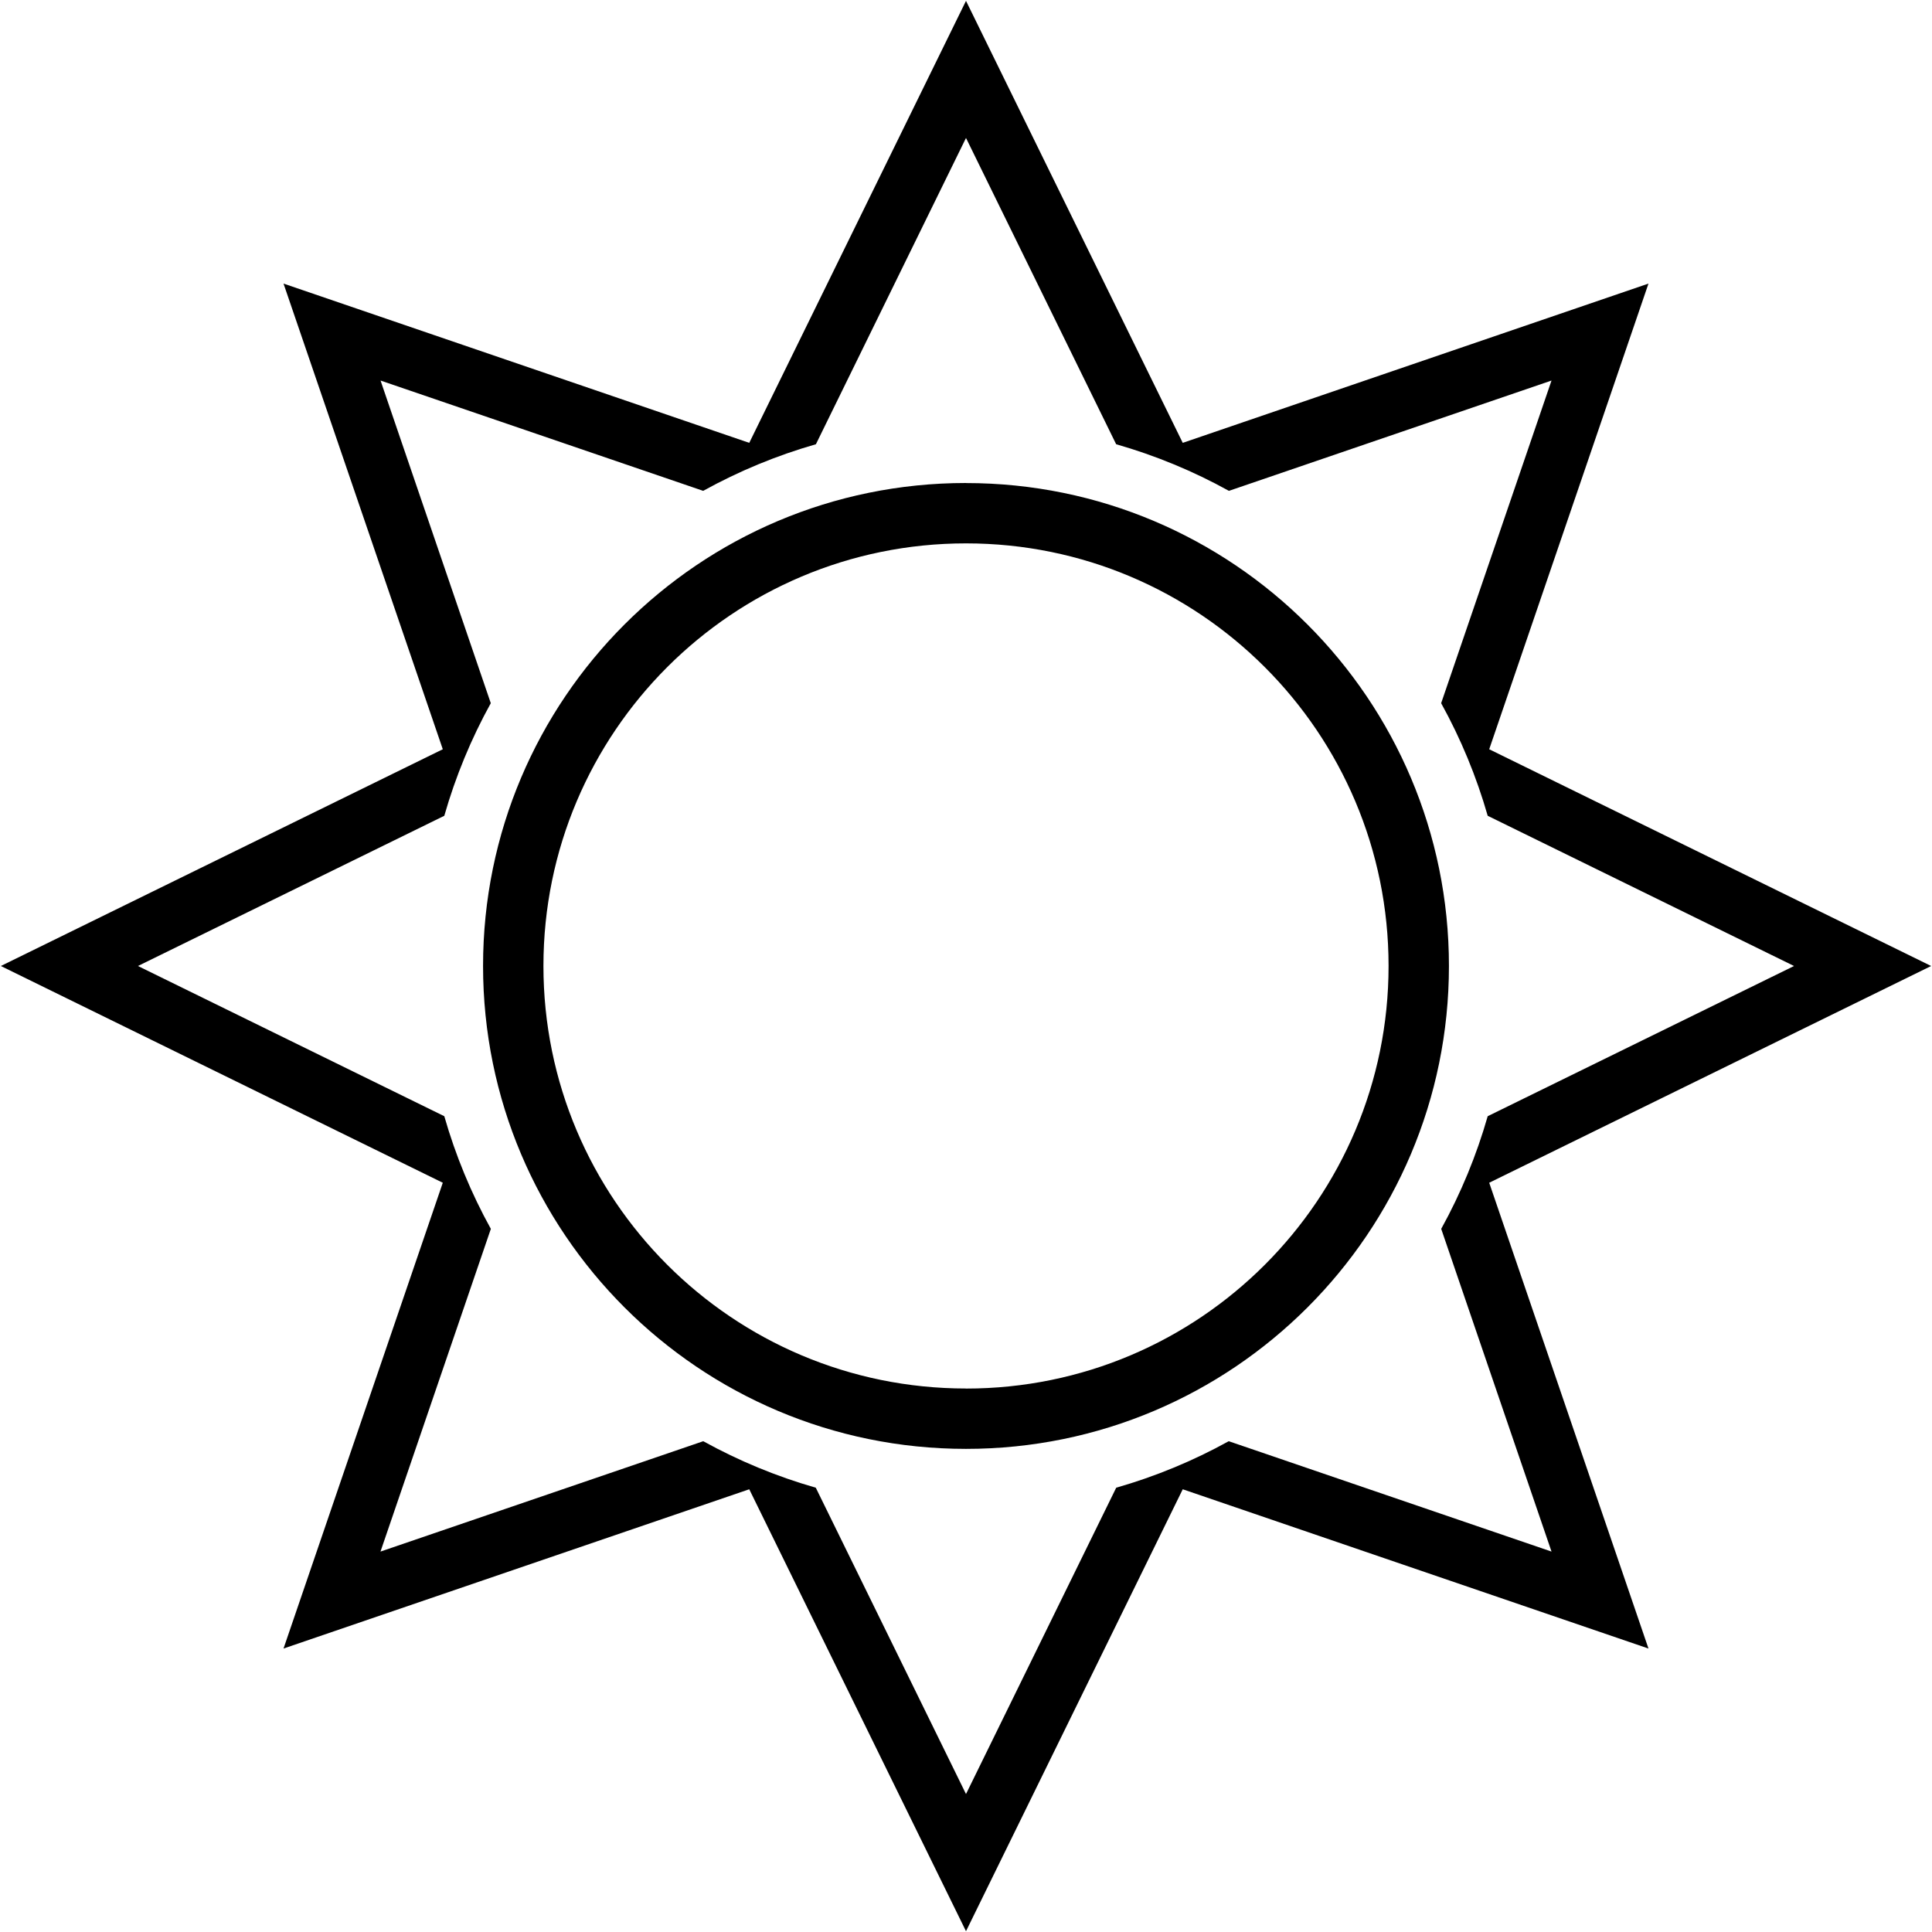
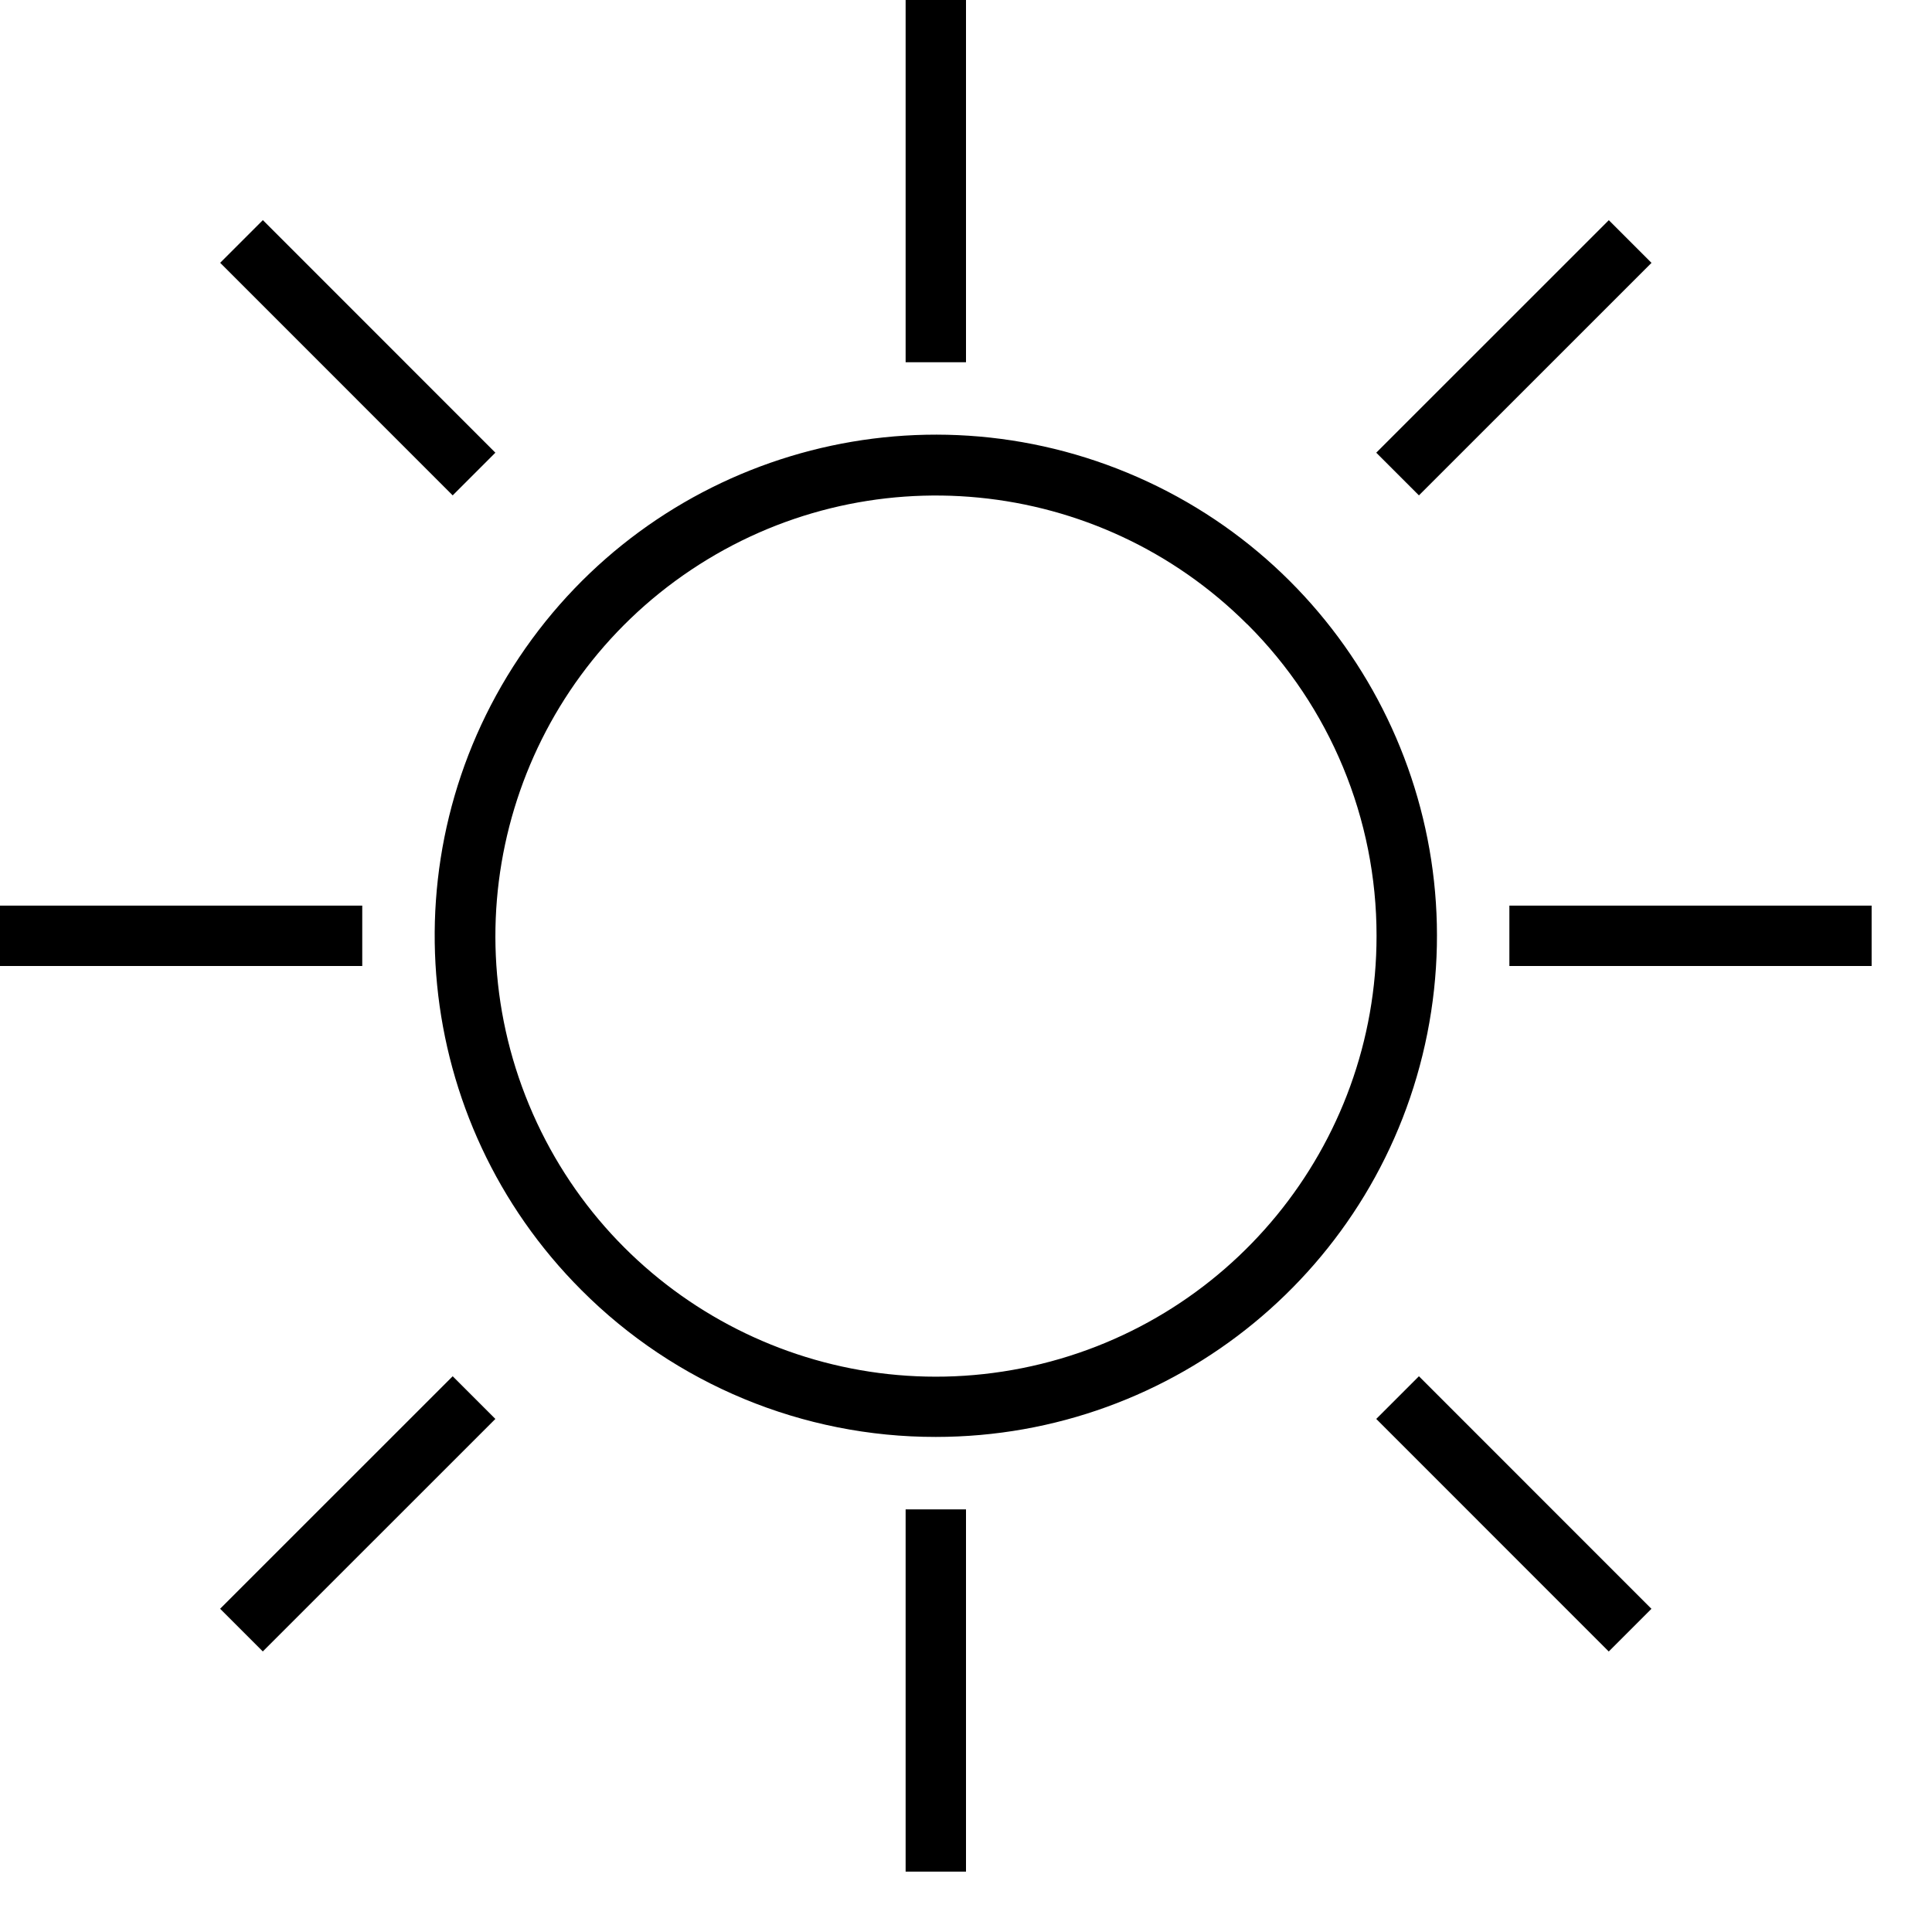
<svg xmlns="http://www.w3.org/2000/svg" viewBox="0 0 32 32">
-   <path d="M31.986 16l-7.32-3.59 2.638-7.713-7.714 2.638L16 .014l-3.59 7.321-7.714-2.638 2.638 7.713L.014 16l7.32 3.59-2.638 7.715 7.714-2.638 3.59 7.32 3.59-7.32 7.714 2.638-2.638-7.715zm-6.288 9.699l-5.346-1.828a8.943 8.943 0 0 1-1.864.77L16 29.715l-2.488-5.074a8.943 8.943 0 0 1-1.864-.77l-5.346 1.828 1.828-5.345a8.94 8.94 0 0 1-.771-1.866L2.285 16l5.074-2.488a8.941 8.941 0 0 1 .77-1.865L6.303 6.303l5.344 1.827a8.942 8.942 0 0 1 1.867-.772L16 2.285l2.487 5.073a8.942 8.942 0 0 1 1.868.772l5.343-1.827-1.828 5.344a8.941 8.941 0 0 1 .771 1.865L29.715 16l-5.074 2.488a8.94 8.94 0 0 1-.77 1.866zM16 8a7.999 7.999 0 1 0 7.999 8A7.999 7.999 0 0 0 16 8.001zm0 14.998A6.999 6.999 0 1 1 22.999 16 6.999 6.999 0 0 1 16 22.999z" />
+   <path d="M8.205 7.498L4.354 3.646l-.707.707 3.851 3.852zm14.59 16.004l3.851 3.852.707-.707-3.851-3.852zM16 6V0h-1v6zm9 10h6v-1h-6zM6 15H0v1h6zm9 10v6h1v-6zm-5.369-3.631A8.3 8.3 0 1 1 15.5 23.8a8.274 8.274 0 0 1-5.869-2.431zm11.028-11.028A7.297 7.297 0 1 0 22.8 15.5a7.277 7.277 0 0 0-2.14-5.16zm2.843-2.136l3.852-3.851-.707-.707-3.852 3.851zM7.498 22.795l-3.852 3.851.707.707 3.852-3.851z" id="icons" />
</svg>
